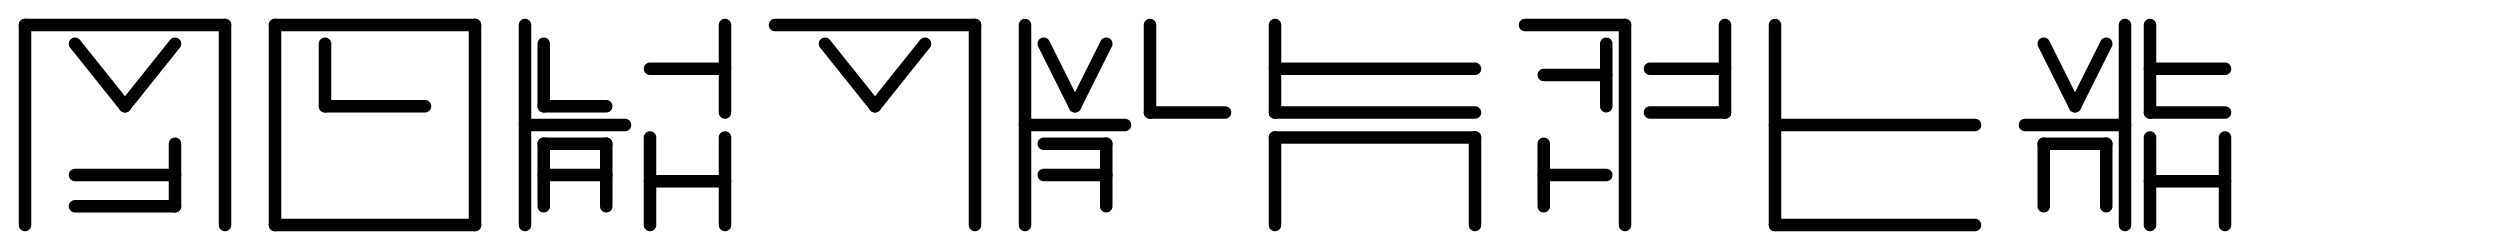
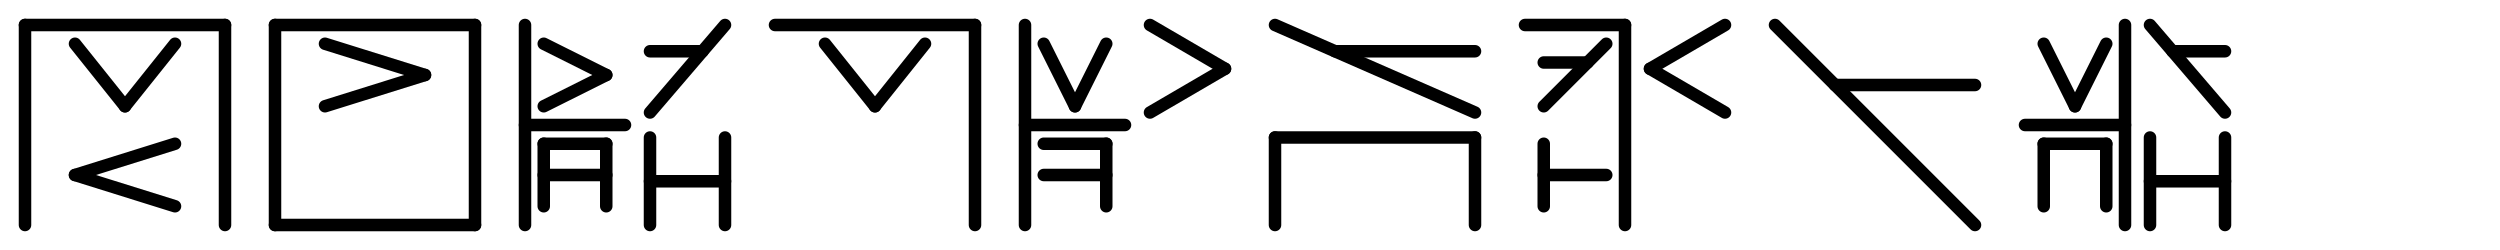
<svg xmlns="http://www.w3.org/2000/svg" width="400" height="40">
  <rect width="100%" height="100%" fill="white" />
  <g stroke="black" stroke-width="2" stroke-linecap="round">
    <g transform="translate(0 0)">
      <g transform="" transform-origin="20 20">
        <line x1="4" y1="4" x2="36" y2="4" />
        <line x1="4" y1="4" x2="4" y2="36" />
        <line x1="36" y1="4" x2="36" y2="36" />
      </g>
      <g transform="" transform-origin="20 12">
        <line x1="12" y1="7" x2="20" y2="17" />
        <line x1="28" y1="7" x2="20" y2="17" />
      </g>
      <g transform="" transform-origin="20 28">
-         <line x1="28" y1="23" x2="28" y2="33" />
-         <line x1="12" y1="33" x2="28" y2="33" />
-         <line x1="12" y1="28" x2="28" y2="28" />
+         <line x1="28" y1="23" x2="12" y2="28" />
+         <line x1="12" y1="28" x2="28" y2="33" />
      </g>
    </g>
    <g transform="translate(40 0)">
      <g transform="" transform-origin="20 20">
        <line x1="4" y1="4" x2="36" y2="4" />
        <line x1="4" y1="36" x2="36" y2="36" />
        <line x1="4" y1="4" x2="4" y2="36" />
        <line x1="36" y1="4" x2="36" y2="36" />
      </g>
      <g transform="" transform-origin="20 12">
-         <line x1="12" y1="7" x2="12" y2="17" />
-         <line x1="12" y1="17" x2="28" y2="17" />
+         <line x1="12" y1="7" x2="28" y2="12" />
+         <line x1="28" y1="12" x2="12" y2="17" />
      </g>
    </g>
    <g transform="translate(80 0)">
      <g transform="" transform-origin="12 20">
        <line x1="4" y1="20" x2="20" y2="20" />
        <line x1="4" y1="4" x2="4" y2="36" />
      </g>
      <g transform="" transform-origin="12 12">
-         <line x1="7" y1="7" x2="7" y2="17" />
-         <line x1="7" y1="17" x2="17" y2="17" />
+         <line x1="7" y1="7" x2="17" y2="12" />
+         <line x1="17" y1="12" x2="7" y2="17" />
      </g>
      <g transform="" transform-origin="12 28">
        <line x1="7" y1="28" x2="17" y2="28" />
        <line x1="7" y1="23" x2="17" y2="23" />
        <line x1="7" y1="23" x2="7" y2="33" />
        <line x1="17" y1="23" x2="17" y2="33" />
      </g>
      <g transform="" transform-origin="30 11">
-         <line x1="36" y1="4" x2="36" y2="18" />
-         <line x1="24" y1="11" x2="36" y2="11" />
+         <line x1="36" y1="4" x2="24" y2="18" />
+         <line x1="24" y1="8.2" x2="32.4" y2="8.2" />
      </g>
      <g transform="" transform-origin="30 29">
        <line x1="24" y1="29" x2="36" y2="29" />
        <line x1="24" y1="22" x2="24" y2="36" />
        <line x1="36" y1="22" x2="36" y2="36" />
      </g>
    </g>
    <g transform="translate(120 0)">
      <g transform="" transform-origin="20 20">
        <line x1="4" y1="4" x2="36" y2="4" />
        <line x1="36" y1="4" x2="36" y2="36" />
      </g>
      <g transform="" transform-origin="20 12">
        <line x1="12" y1="7" x2="20" y2="17" />
        <line x1="28" y1="7" x2="20" y2="17" />
      </g>
    </g>
    <g transform="translate(160 0)">
      <g transform="" transform-origin="12 20">
        <line x1="4" y1="20" x2="20" y2="20" />
        <line x1="4" y1="4" x2="4" y2="36" />
      </g>
      <g transform="" transform-origin="12 12">
        <line x1="7" y1="7" x2="12" y2="17" />
        <line x1="17" y1="7" x2="12" y2="17" />
      </g>
      <g transform="" transform-origin="12 28">
        <line x1="7" y1="23" x2="17" y2="23" />
        <line x1="7" y1="28" x2="17" y2="28" />
        <line x1="17" y1="23" x2="17" y2="33" />
      </g>
      <g transform="" transform-origin="30 11">
-         <line x1="24" y1="4" x2="24" y2="18" />
-         <line x1="24" y1="18" x2="36" y2="18" />
+         <line x1="24" y1="4" x2="36" y2="11" />
+         <line x1="36" y1="11" x2="24" y2="18" />
      </g>
    </g>
    <g transform="translate(200 0)">
      <g transform="" transform-origin="20 11">
-         <line x1="4" y1="4" x2="4" y2="18" />
-         <line x1="4" y1="18" x2="36" y2="18" />
-         <line x1="4" y1="11" x2="36" y2="11" />
+         <line x1="4" y1="4" x2="36" y2="18" />
+         <line x1="13.6" y1="8.2" x2="36" y2="8.2" />
      </g>
      <g transform="" transform-origin="20 29">
        <line x1="4" y1="22" x2="36" y2="22" />
        <line x1="4" y1="22" x2="4" y2="36" />
        <line x1="36" y1="22" x2="36" y2="36" />
      </g>
    </g>
    <g transform="translate(240 0)">
      <g transform="" transform-origin="12 20">
        <line x1="4" y1="4" x2="20" y2="4" />
        <line x1="20" y1="4" x2="20" y2="36" />
      </g>
      <g transform="" transform-origin="12 12">
-         <line x1="17" y1="7" x2="17" y2="17" />
-         <line x1="7" y1="12" x2="17" y2="12" />
+         <line x1="17" y1="7" x2="7" y2="17" />
+         <line x1="7" y1="10" x2="14" y2="10" />
      </g>
      <g transform="" transform-origin="12 28">
        <line x1="7" y1="28" x2="17" y2="28" />
        <line x1="7" y1="23" x2="7" y2="33" />
      </g>
      <g transform="" transform-origin="30 11">
-         <line x1="36" y1="4" x2="36" y2="18" />
-         <line x1="24" y1="18" x2="36" y2="18" />
-         <line x1="24" y1="11" x2="36" y2="11" />
+         <line x1="36" y1="4" x2="24" y2="11" />
+         <line x1="24" y1="11" x2="36" y2="18" />
      </g>
    </g>
    <g transform="translate(280 0)">
      <g transform="" transform-origin="20 20">
-         <line x1="4" y1="4" x2="4" y2="36" />
-         <line x1="4" y1="36" x2="36" y2="36" />
-         <line x1="4" y1="20" x2="36" y2="20" />
+         <line x1="4" y1="4" x2="36" y2="36" />
+         <line x1="13.6" y1="13.6" x2="36" y2="13.6" />
      </g>
    </g>
    <g transform="translate(320 0)">
      <g transform="" transform-origin="12 20">
        <line x1="4" y1="20" x2="20" y2="20" />
        <line x1="20" y1="4" x2="20" y2="36" />
      </g>
      <g transform="" transform-origin="12 12">
        <line x1="7" y1="7" x2="12" y2="17" />
        <line x1="17" y1="7" x2="12" y2="17" />
      </g>
      <g transform="" transform-origin="12 28">
        <line x1="7" y1="23" x2="17" y2="23" />
        <line x1="7" y1="23" x2="7" y2="33" />
        <line x1="17" y1="23" x2="17" y2="33" />
      </g>
      <g transform="" transform-origin="30 11">
-         <line x1="24" y1="4" x2="24" y2="18" />
-         <line x1="24" y1="18" x2="36" y2="18" />
-         <line x1="24" y1="11" x2="36" y2="11" />
+         <line x1="24" y1="4" x2="36" y2="18" />
+         <line x1="27.6" y1="8.2" x2="36" y2="8.2" />
      </g>
      <g transform="" transform-origin="30 29">
        <line x1="24" y1="29" x2="36" y2="29" />
        <line x1="24" y1="22" x2="24" y2="36" />
        <line x1="36" y1="22" x2="36" y2="36" />
      </g>
    </g>
  </g>
</svg>
